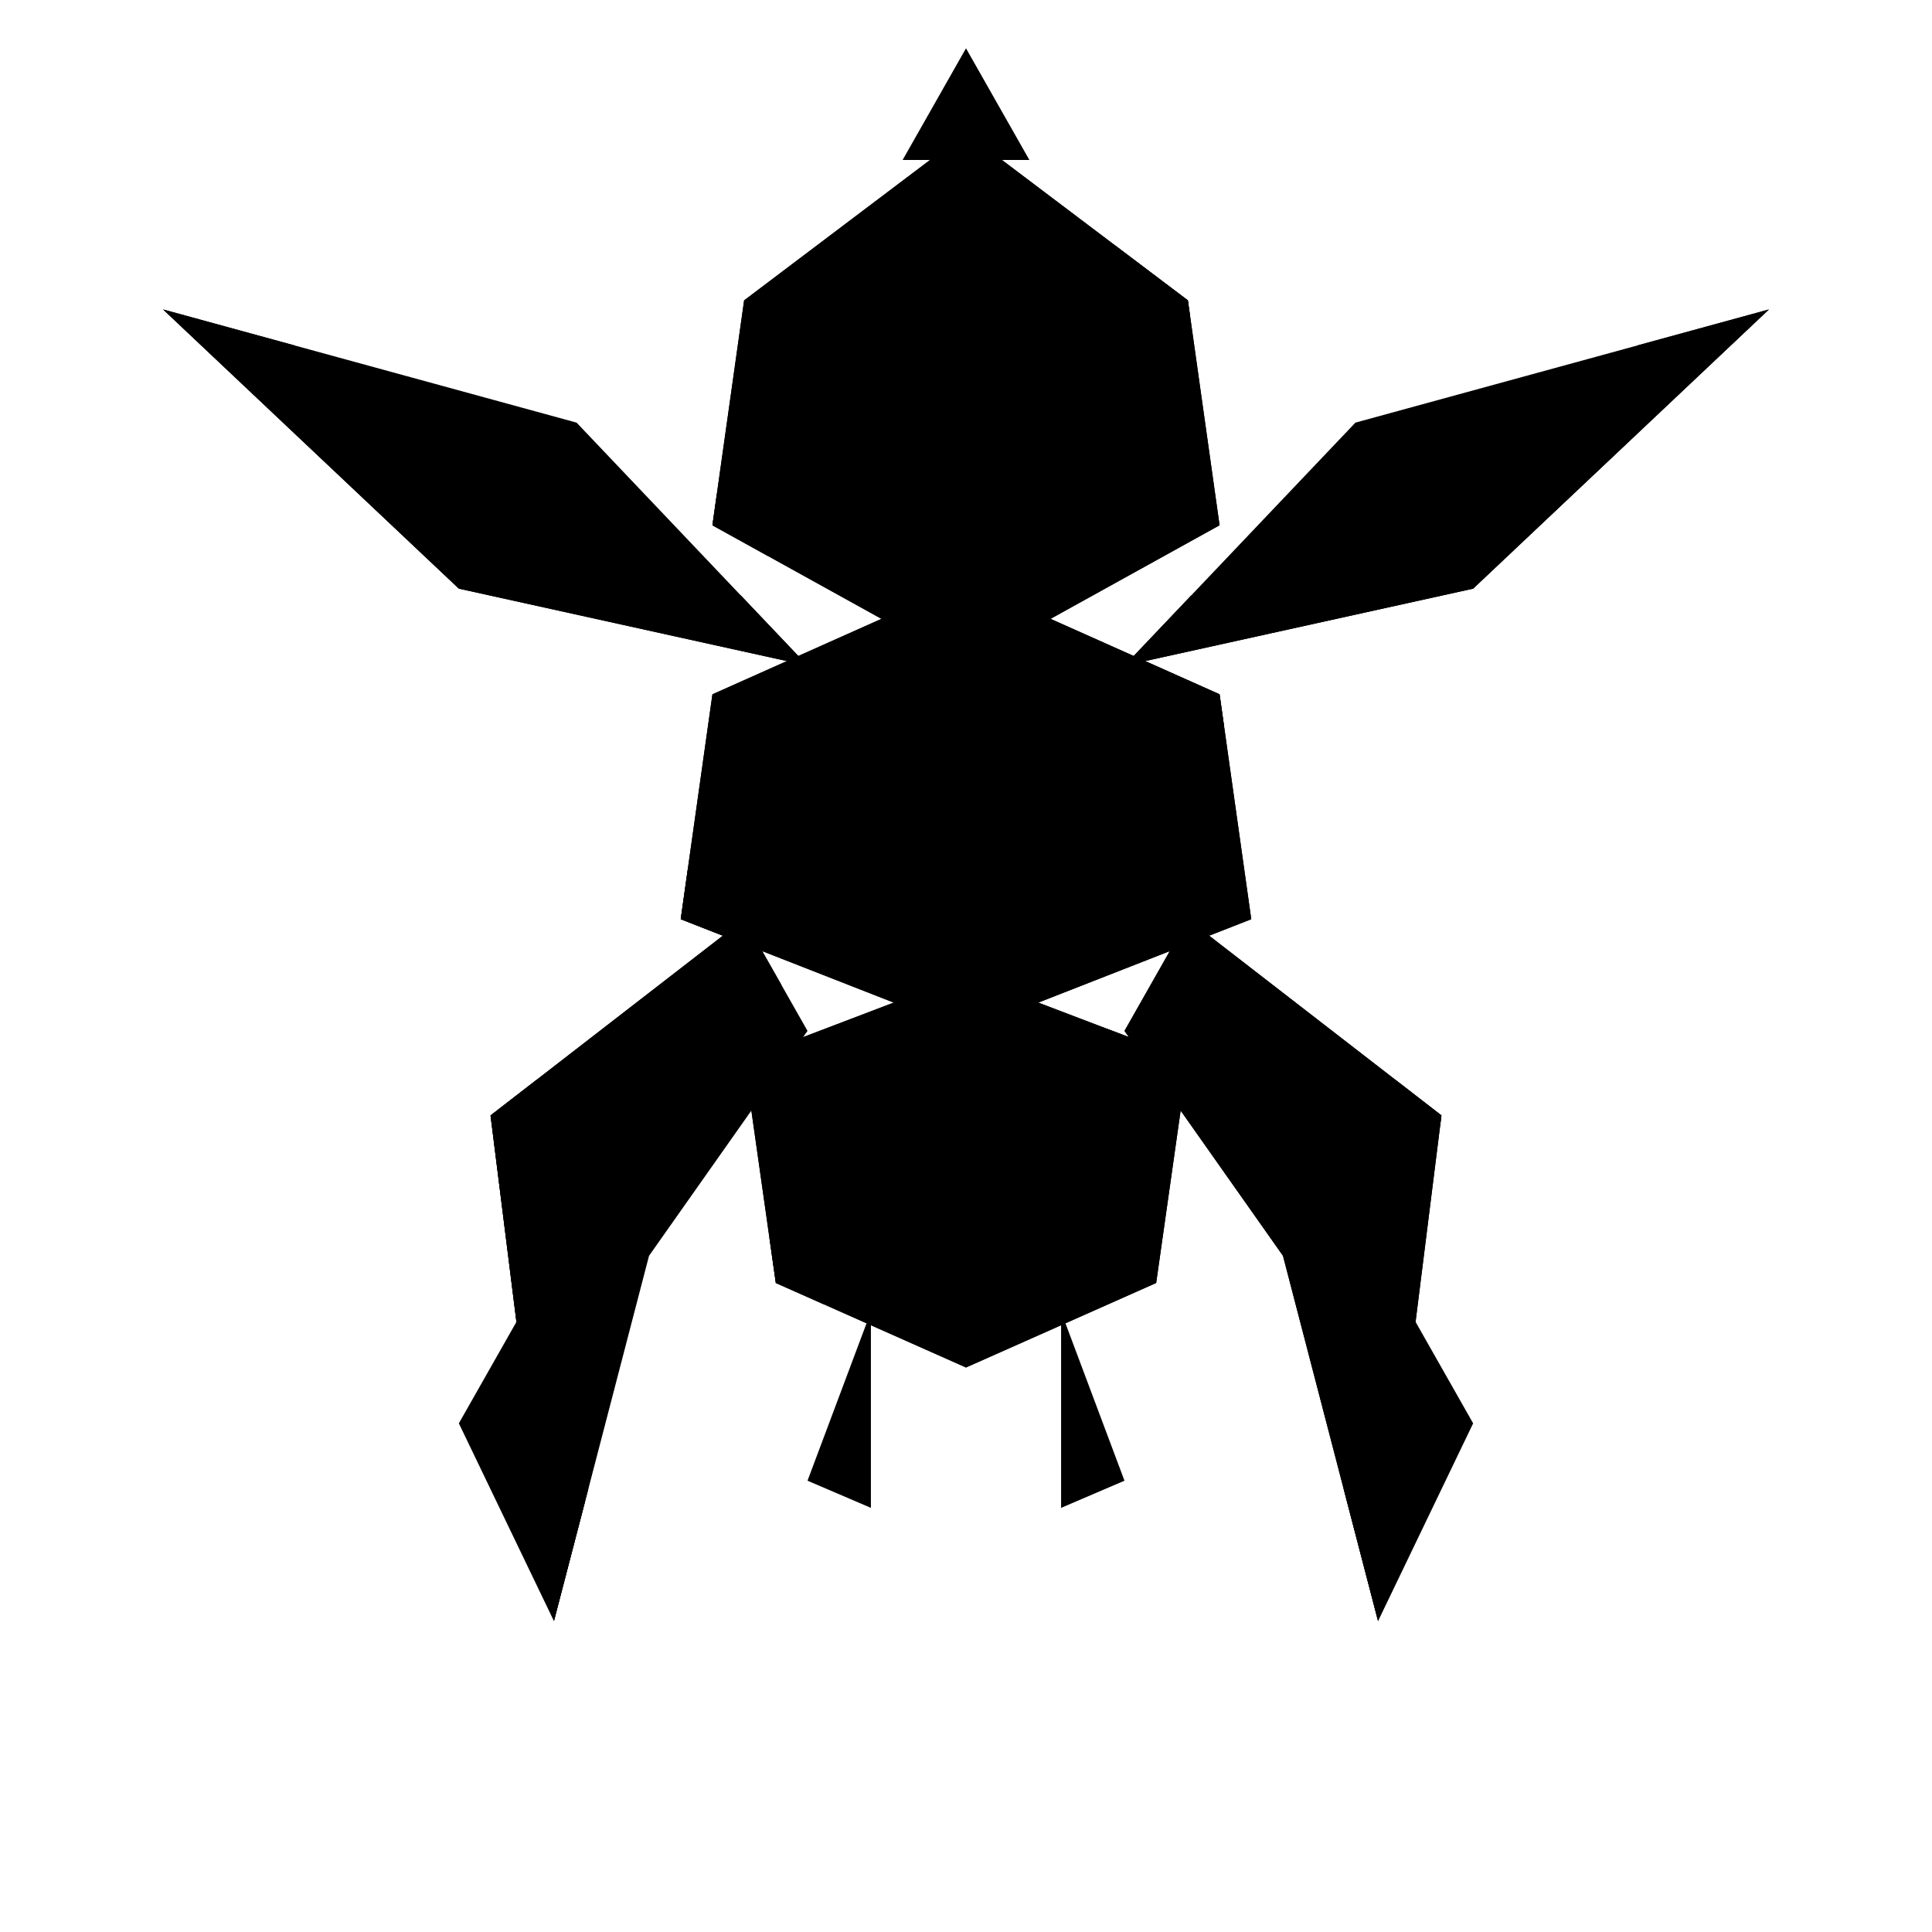
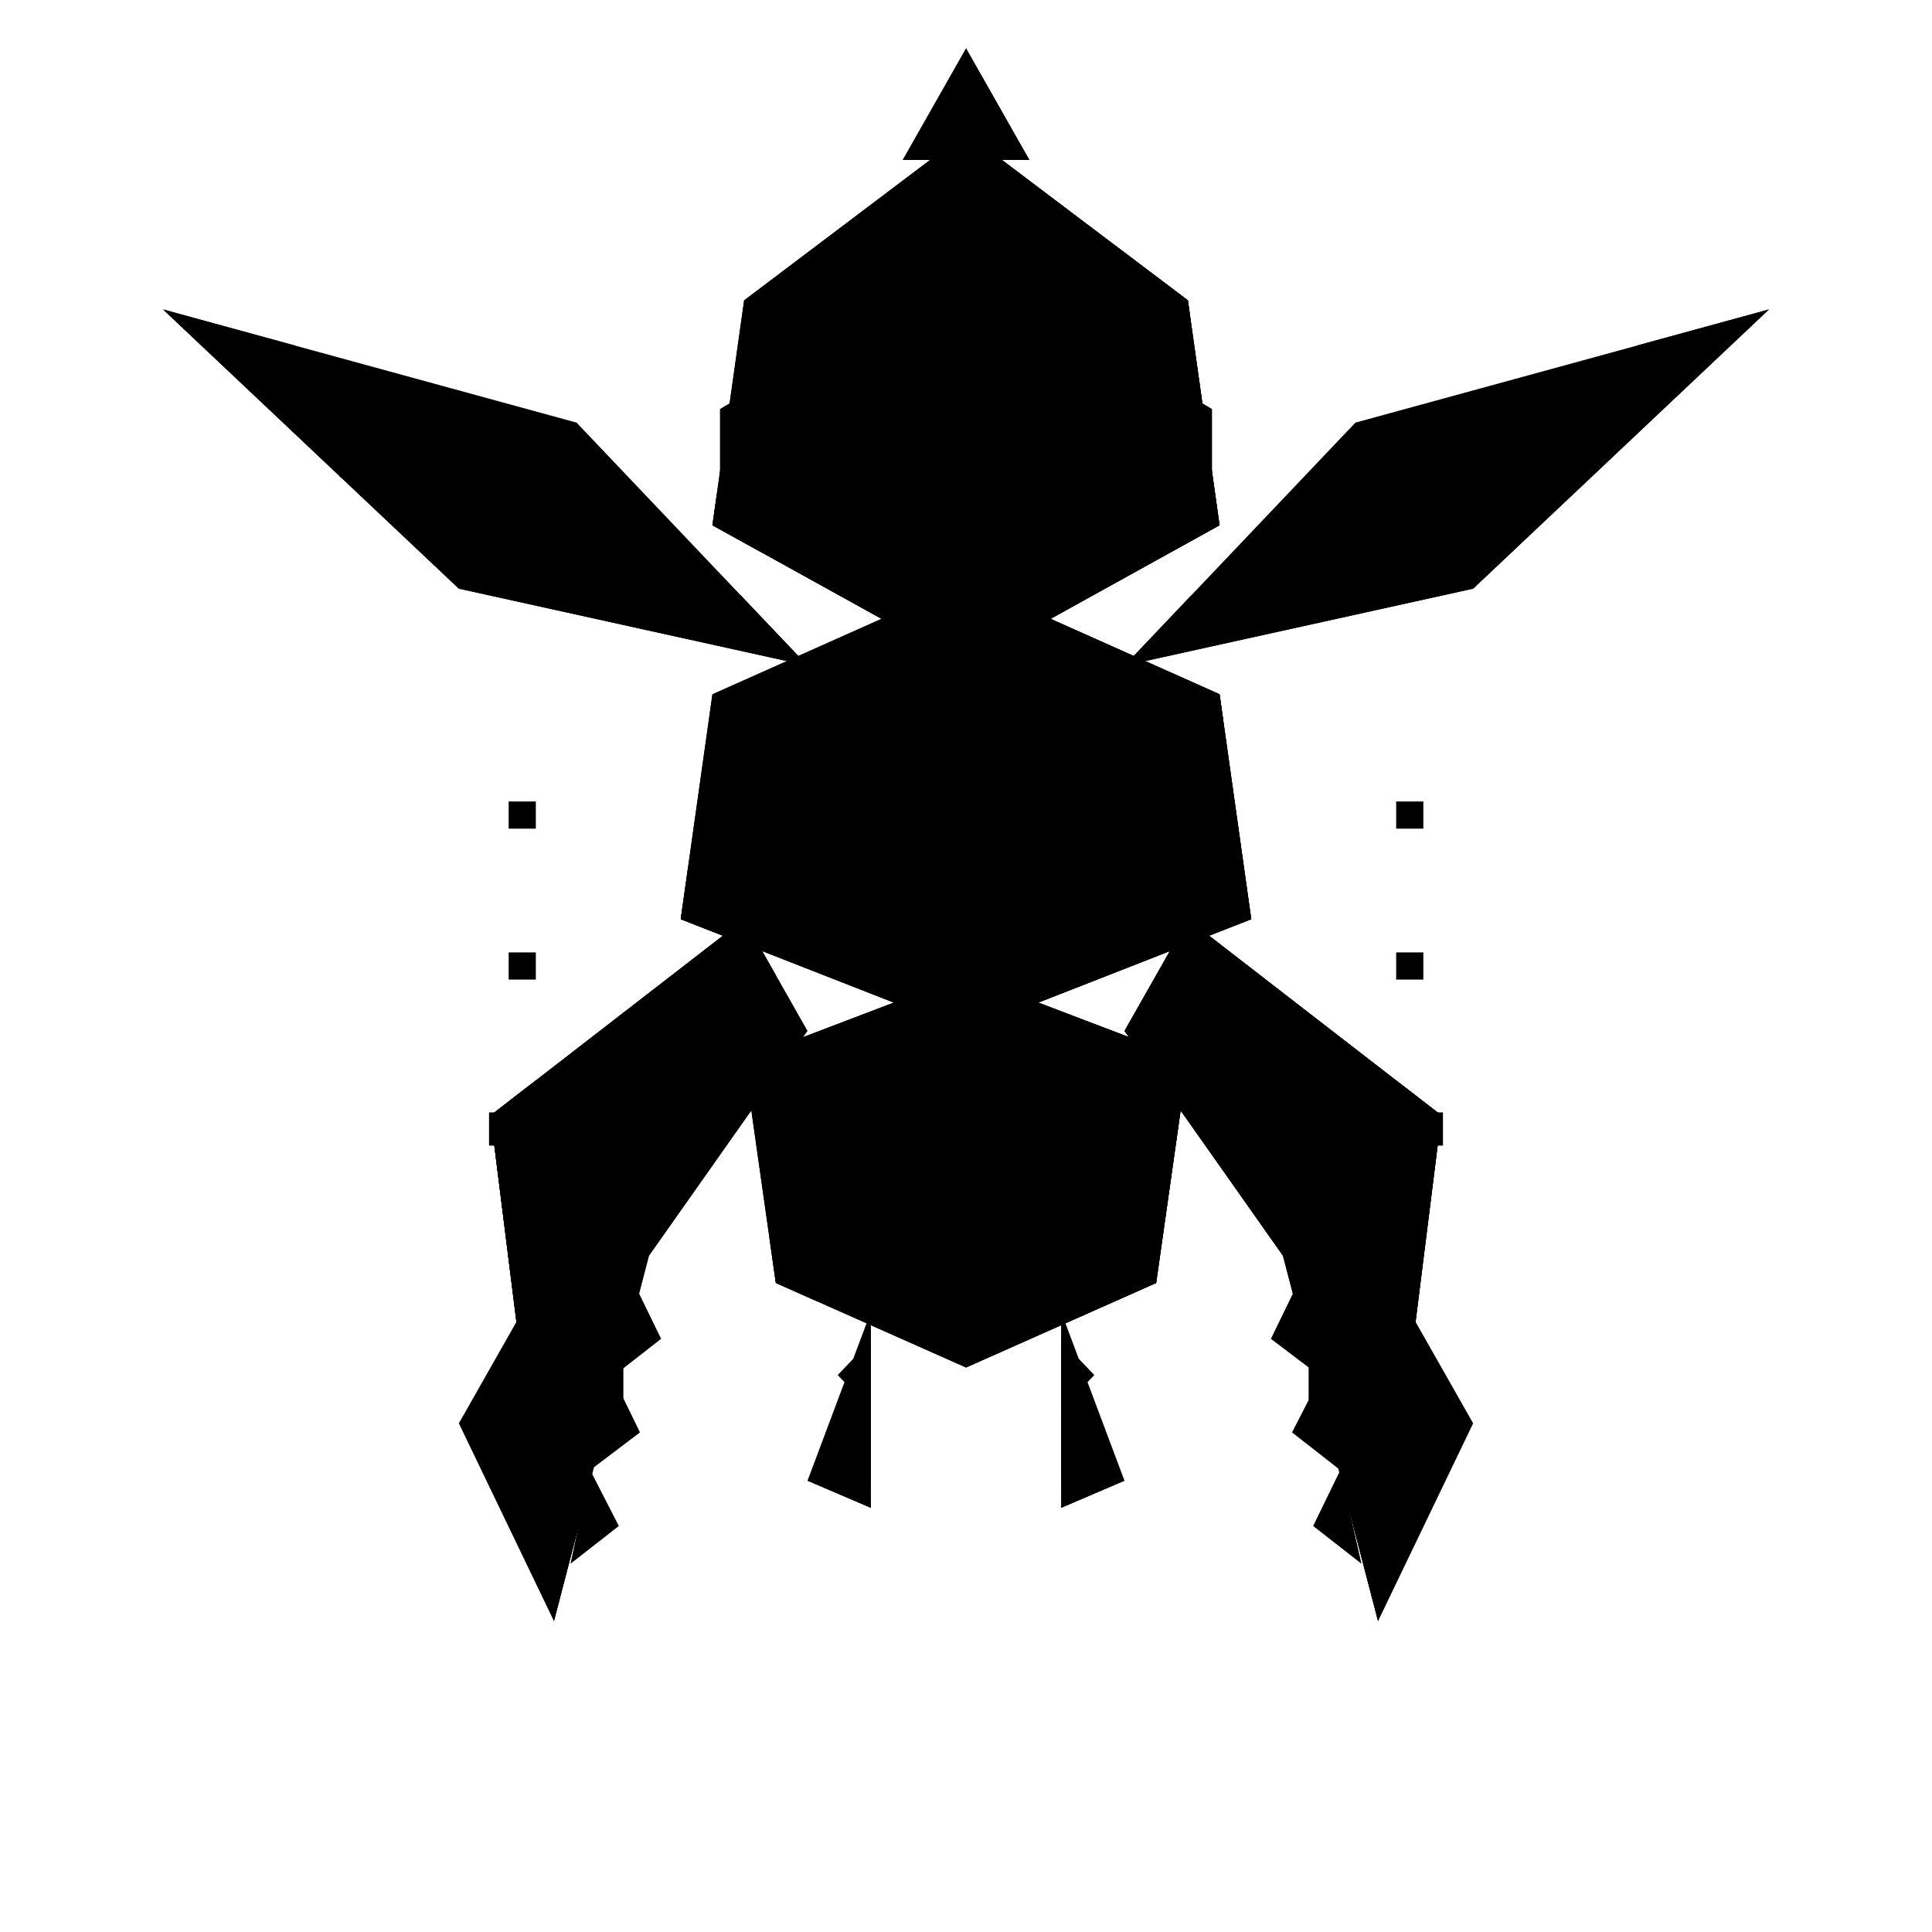
<svg xmlns="http://www.w3.org/2000/svg" width="128" height="128" viewBox="0 0 128 128">
  <defs>
    <filter id="glowS" x="-100%" y="-100%" width="300%" height="300%">
      <feGaussianBlur stdDeviation="2" />
    </filter>
    <filter id="glowM" x="-100%" y="-100%" width="300%" height="300%">
      <feGaussianBlur stdDeviation="5" />
    </filter>
    <filter id="glowL" x="-100%" y="-100%" width="300%" height="300%">
      <feGaussianBlur stdDeviation="12" />
    </filter>
  </defs>
  <g id="base">
-     <clipPath id="c995">
+     <clipPath id="c421">
      <path d="M53.5,44.1 L30.4,39 L10.8,20.5 L38.2,28 Z" />
    </clipPath>
    <polygon points="53.5,44.1 30.4,39 10.8,20.5 38.2,28" fill="@BILE_HI@" />
-     <clipPath id="c996">
+     <clipPath id="c422">
      <path d="M74.5,44.1 L89.8,28 L117.2,20.5 L97.6,39 Z" />
    </clipPath>
    <polygon points="74.5,44.1 89.8,28 117.2,20.5 97.6,39" fill="@BILE_HI@" />
-     <clipPath id="c997">
+     <clipPath id="c423">
      <path d="M64,8.8 L78.7,19.9 L80.8,34.8 L64,44.1 L47.2,34.8 L49.3,19.9 Z" />
    </clipPath>
    <polygon points="64,8.8 78.7,19.9 80.8,34.8 64,44.1 47.2,34.8 49.3,19.9" fill="@BRUISE@" />
  </g>
  <g id="shadow">
-     <path d="M53.5,44.1 L30.4,39 L10.8,20.5 L38.2,28 Z M56.5,41.1 L33.4,36 L13.8,17.5 L41.2,25 Z" fill="@BILE@" fill-rule="evenodd" clip-path="url(#c995)" />
-     <path d="M74.5,44.1 L89.8,28 L117.2,20.5 L97.6,39 Z M71.5,41.1 L86.8,25 L114.2,17.5 L94.6,36 Z" fill="@BILE@" fill-rule="evenodd" clip-path="url(#c996)" />
-     <path d="M64,8.8 L78.7,19.9 L80.8,34.8 L64,44.1 L47.2,34.8 L49.3,19.9 Z M59,3.8 L73.7,14.9 L75.8,29.8 L59,39.1 L42.2,29.8 L44.3,14.9 Z" fill="@BRUISE_SH@" fill-rule="evenodd" clip-path="url(#c997)" />
+     <path d="M53.5,44.1 L30.4,39 L10.8,20.5 L38.2,28 Z M56.5,41.1 L33.4,36 L13.8,17.5 L41.2,25 Z" fill="@BILE@" fill-rule="evenodd" clip-path="url(#c421)" />
+     <path d="M74.5,44.1 L89.8,28 L117.2,20.5 L97.6,39 Z M71.5,41.1 L86.8,25 L114.2,17.5 L94.6,36 Z" fill="@BILE@" fill-rule="evenodd" clip-path="url(#c422)" />
+     <path d="M64,8.8 L78.7,19.9 L80.8,34.8 L64,44.1 L47.2,34.8 L49.3,19.9 Z M59,3.8 L73.7,14.9 L75.8,29.8 L59,39.1 L42.2,29.8 L44.3,14.9 Z" fill="@BRUISE_SH@" fill-rule="evenodd" clip-path="url(#c423)" />
+     <polygon points="64,6.9 91.3,6.9 91.3,47.8 64,47.8" fill="@BRUISE_SH@" clip-path="url(#c423)" />
  </g>
  <g id="highlight">
-     <path d="M64,8.8 L78.7,19.9 L80.8,34.8 L64,44.1 L47.2,34.8 L49.3,19.9 Z M67.5,12.3 L82.2,23.4 L84.3,38.3 L67.5,47.6 L50.7,38.3 L52.8,23.4 Z" fill="@BRUISE_HI@" fill-rule="evenodd" clip-path="url(#c997)" />
+     <path d="M64,8.8 L78.7,19.9 L80.8,34.8 L64,44.1 L47.2,34.8 L49.3,19.9 Z M67,11.8 L81.7,22.9 L83.8,37.8 L67,47.1 L50.2,37.8 L52.3,22.9 Z" fill="@BRUISE_HI@" fill-rule="evenodd" clip-path="url(#c423)" />
+     <polyline points="51.4,20.9 49.3,33" fill="none" stroke="@BONE@" stroke-width="1.3" stroke-linejoin="round" stroke-linecap="round" />
  </g>
  <g id="ink">
    <polygon points="53.5,44.1 30.4,39 10.8,20.5 38.2,28" fill="none" stroke="@INK@" stroke-width="2.5" stroke-linejoin="round" />
    <polyline points="53.5,44.1 10.8,20.5" fill="none" stroke="@INK@" stroke-width="1.2" stroke-linejoin="round" stroke-linecap="round" />
+     <polyline points="34.3,33.5 22.5,31.6" fill="none" stroke="@INK@" stroke-width="1" stroke-linejoin="round" stroke-linecap="round" />
+     <polyline points="23.6,27.6 28.6,25.3" fill="none" stroke="@INK@" stroke-width="1" stroke-linejoin="round" stroke-linecap="round" />
+     <polygon points="34.3,33.5 22.5,31.6 23.6,27.6" fill="@BILE@" opacity="1" />
    <polygon points="74.5,44.1 89.8,28 117.2,20.5 97.6,39" fill="none" stroke="@INK@" stroke-width="2.5" stroke-linejoin="round" />
    <polyline points="74.5,44.1 117.2,20.5" fill="none" stroke="@INK@" stroke-width="1.2" stroke-linejoin="round" stroke-linecap="round" />
+     <polyline points="93.7,33.5 100.8,25" fill="none" stroke="@INK@" stroke-width="1" stroke-linejoin="round" stroke-linecap="round" />
+     <polyline points="104.4,27.6 104.5,32.5" fill="none" stroke="@INK@" stroke-width="1" stroke-linejoin="round" stroke-linecap="round" />
+     <polygon points="93.7,33.5 100.8,25 104.4,27.6" fill="@BILE@" opacity="1" />
    <polygon points="64,8.8 78.7,19.9 80.8,34.8 64,44.1 47.2,34.8 49.3,19.9" fill="none" stroke="@INK@" stroke-width="4" stroke-linejoin="round" />
    <polyline points="51.4,19.9 76.6,19.9" fill="none" stroke="@INK@" stroke-width="2" stroke-linejoin="round" stroke-linecap="round" />
    <polyline points="51.4,27.4 76.6,27.4" fill="none" stroke="@INK@" stroke-width="2" stroke-linejoin="round" stroke-linecap="round" />
    <polyline points="51.4,34.8 76.6,34.8" fill="none" stroke="@INK@" stroke-width="2" stroke-linejoin="round" stroke-linecap="round" />
-     <polyline points="47.2,47.8 34.6,53.4 36.7,62.7" fill="none" stroke="@INK@" stroke-width="2" stroke-linejoin="round" stroke-linecap="round" />
-     <polyline points="47.2,55.3 34.6,64.6 36.7,73.9" fill="none" stroke="@INK@" stroke-width="2" stroke-linejoin="round" stroke-linecap="round" />
-     <polyline points="80.8,47.8 93.4,53.4 91.3,62.7" fill="none" stroke="@INK@" stroke-width="2" stroke-linejoin="round" stroke-linecap="round" />
-     <polyline points="80.8,55.3 93.4,64.6 91.3,73.9" fill="none" stroke="@INK@" stroke-width="2" stroke-linejoin="round" stroke-linecap="round" />
+     <polyline points="47.2,47.8 34.6,54 36.7,62.7" fill="none" stroke="@INK@" stroke-width="2" stroke-linejoin="round" stroke-linecap="round" />
+     <polygon points="35.5,53.1 35.5,54.9 33.7,54.9 33.7,53.1" fill="@BILE_SH@" />
+     <polygon points="35.5,53.1 35.5,54.9 33.7,54.9 33.7,53.1" fill="none" stroke="@INK@" stroke-width="0.9" stroke-linejoin="round" />
+     <polyline points="47.2,55.3 34.6,64 36.7,73.9" fill="none" stroke="@INK@" stroke-width="2" stroke-linejoin="round" stroke-linecap="round" />
+     <polygon points="35.5,63.1 35.5,64.9 33.7,64.9 33.7,63.1" fill="@BILE_SH@" />
+     <polygon points="35.5,63.1 35.5,64.9 33.7,64.9 33.7,63.1" fill="none" stroke="@INK@" stroke-width="0.9" stroke-linejoin="round" />
+     <polyline points="80.8,47.8 93.4,54 91.3,62.7" fill="none" stroke="@INK@" stroke-width="2" stroke-linejoin="round" stroke-linecap="round" />
+     <polygon points="94.3,53.1 94.3,54.9 92.5,54.9 92.5,53.1" fill="@BILE_SH@" />
+     <polygon points="94.3,53.1 94.3,54.9 92.5,54.9 92.5,53.1" fill="none" stroke="@INK@" stroke-width="0.9" stroke-linejoin="round" />
+     <polyline points="80.8,55.3 93.4,64 91.3,73.9" fill="none" stroke="@INK@" stroke-width="2" stroke-linejoin="round" stroke-linecap="round" />
+     <polygon points="94.3,63.1 94.3,64.9 92.5,64.9 92.5,63.1" fill="@BILE_SH@" />
+     <polygon points="94.3,63.1 94.3,64.9 92.5,64.9 92.5,63.1" fill="none" stroke="@INK@" stroke-width="0.9" stroke-linejoin="round" />
  </g>
  <g id="detail">
    <polygon points="59.8,10.6 68.2,10.6 64,3.2" fill="@MAGENTA@" />
+     <polygon points="64,10.6 68.2,10.6 64,3.2" fill="@MAGENTA_SH@" />
    <polygon points="59.8,10.6 68.2,10.6 64,3.2" fill="none" stroke="@INK@" stroke-width="1.8" stroke-linejoin="round" />
-     <clipPath id="c998">
+     <polygon points="51.4,24.9 55.1,27.1 55.1,31.4 51.4,33.5 47.7,31.4 47.7,27.1" fill="@INK@" />
+     <polygon points="76.6,24.9 80.3,27.1 80.3,31.4 76.6,33.5 72.9,31.4 72.9,27.1" fill="@INK@" />
+     <clipPath id="c424">
      <path d="M64,38.5 L80.8,46 L82.9,60.9 L64,68.3 L45.1,60.9 L47.2,46 Z" />
    </clipPath>
    <polygon points="64,38.5 80.8,46 82.9,60.9 64,68.3 45.1,60.9 47.2,46" fill="@BILE@" />
-     <path d="M64,38.5 L80.8,46 L82.9,60.9 L64,68.3 L45.1,60.9 L47.2,46 Z M58,32.5 L74.8,40 L76.9,54.9 L58,62.3 L39.1,54.9 L41.2,40 Z" fill="@BILE_SH@" fill-rule="evenodd" clip-path="url(#c998)" />
-     <path d="M64,38.5 L80.8,46 L82.9,60.9 L64,68.3 L45.1,60.9 L47.2,46 Z M67.5,42 L84.3,49.5 L86.4,64.4 L67.5,71.8 L48.6,64.4 L50.7,49.5 Z" fill="@BILE_HI@" fill-rule="evenodd" clip-path="url(#c998)" />
+     <path d="M64,38.5 L80.8,46 L82.9,60.9 L64,68.3 L45.1,60.9 L47.2,46 Z M58,32.5 L74.8,40 L76.9,54.9 L58,62.3 L39.1,54.9 L41.2,40 Z" fill="@BILE_SH@" fill-rule="evenodd" clip-path="url(#c424)" />
+     <path d="M64,38.5 L80.8,46 L82.9,60.9 L64,68.3 L45.1,60.9 L47.2,46 Z M67,41.5 L83.8,49 L85.9,63.9 L67,71.3 L48.1,63.9 L50.2,49 Z" fill="@BILE_HI@" fill-rule="evenodd" clip-path="url(#c424)" />
+     <polygon points="64,38.5 91.3,38.5 91.3,72 64,72" fill="@BILE_SH@" clip-path="url(#c424)" />
    <polygon points="64,38.5 80.8,46 82.9,60.9 64,68.3 45.1,60.9 47.2,46" fill="none" stroke="@INK@" stroke-width="4" stroke-linejoin="round" />
-     <clipPath id="c999">
+     <polyline points="49.3,49.7 64,55.3 78.7,49.7" fill="none" stroke="@INK@" stroke-width="1.3" stroke-linejoin="round" stroke-linecap="round" />
+     <polyline points="64,55.3 64,66.4" fill="none" stroke="@INK@" stroke-width="1.3" stroke-linejoin="round" stroke-linecap="round" />
+     <polygon points="54.5,58 54.5,60 52.5,60 52.5,58" fill="@BILE_HI@" />
+     <polygon points="54.5,58 54.5,60 52.5,60 52.5,58" fill="none" stroke="@INK@" stroke-width="0.9" stroke-linejoin="round" />
+     <polygon points="75.5,58 75.5,60 73.5,60 73.5,58" fill="@BILE_HI@" />
+     <polygon points="75.5,58 75.5,60 73.5,60 73.5,58" fill="none" stroke="@INK@" stroke-width="0.9" stroke-linejoin="round" />
+     <polyline points="49.3,46.9 63,40.4" fill="none" stroke="@BONE@" stroke-width="1.2" stroke-linejoin="round" stroke-linecap="round" />
+     <clipPath id="c425">
      <path d="M49.3,60.9 L32.5,73.9 L36.7,107.4 L43,83.2 L53.5,68.3 Z" />
    </clipPath>
    <polygon points="49.3,60.9 32.5,73.9 36.7,107.4 43,83.2 53.5,68.3" fill="@BILE@" />
-     <path d="M49.3,60.9 L32.5,73.9 L36.7,107.4 L43,83.2 L53.5,68.3 Z M52.3,57.9 L35.5,70.9 L39.7,104.4 L46,80.2 L56.5,65.3 Z" fill="@BILE_SH@" fill-rule="evenodd" clip-path="url(#c999)" />
-     <path d="M49.3,60.9 L32.5,73.9 L36.7,107.4 L43,83.2 L53.5,68.3 Z M52.8,64.4 L36,77.4 L40.2,110.9 L46.5,86.7 L57,71.8 Z" fill="@BILE_HI@" fill-rule="evenodd" clip-path="url(#c999)" />
-     <polygon points="49.3,60.9 32.5,73.9 36.7,107.4 43,83.2 53.5,68.3" fill="none" stroke="@INK@" stroke-width="2.5" stroke-linejoin="round" />
+     <path d="M49.3,60.9 L32.5,73.9 L36.7,107.4 L43,83.2 L53.5,68.3 Z M52.3,57.9 L35.5,70.9 L39.7,104.4 L46,80.2 L56.5,65.3 Z" fill="@BILE_SH@" fill-rule="evenodd" clip-path="url(#c425)" />
+     <path d="M49.3,60.9 L32.5,73.9 L36.7,107.4 L43,83.2 L53.5,68.3 Z M52.3,63.9 L35.5,76.9 L39.7,110.4 L46,86.2 L56.5,71.3 Z" fill="@BILE_HI@" fill-rule="evenodd" clip-path="url(#c425)" />
+     <polygon points="39.8,72 1,72 1,118.5 36.7,107.4" fill="@BILE_SH@" clip-path="url(#c425)" />
+     <polygon points="49.3,60.9 32.5,73.9 36.7,107.4 43,83.2 53.5,68.3" fill="none" stroke="@INK@" stroke-width="2.6" stroke-linejoin="round" />
+     <polygon points="34.7,73.7 34.7,75.9 32.4,75.9 32.4,73.7" fill="@BILE_HI@" />
+     <polygon points="34.7,73.7 34.7,75.9 32.4,75.9 32.4,73.7" fill="none" stroke="@INK@" stroke-width="0.9" stroke-linejoin="round" />
    <polygon points="36.7,107.4 30.4,94.3 34.6,86.9" fill="@BONE@" />
    <polygon points="36.7,107.4 30.4,94.3 34.6,86.9" fill="none" stroke="@INK@" stroke-width="1.5" stroke-linejoin="round" />
-     <clipPath id="c1000">
+     <polygon points="42,85 40.6,91.2 43.8,88.7" fill="@BONE@" />
+     <polygon points="42,85 40.6,91.2 43.8,88.7" fill="none" stroke="@INK@" stroke-width="1.1" stroke-linejoin="round" />
+     <polygon points="40.6,91.2 39.1,97.4 42.4,94.9" fill="@BONE@" />
+     <polygon points="40.6,91.2 39.1,97.4 42.4,94.9" fill="none" stroke="@INK@" stroke-width="1.1" stroke-linejoin="round" />
+     <polygon points="39.1,97.4 37.8,103.6 41,101.1" fill="@BONE@" />
+     <polygon points="39.1,97.4 37.8,103.6 41,101.1" fill="none" stroke="@INK@" stroke-width="1.1" stroke-linejoin="round" />
+     <clipPath id="c426">
      <path d="M78.7,60.9 L95.5,73.9 L91.3,107.4 L85,83.2 L74.5,68.3 Z" />
    </clipPath>
    <polygon points="78.7,60.9 95.5,73.9 91.3,107.4 85,83.2 74.5,68.3" fill="@BILE@" />
-     <path d="M78.7,60.9 L95.5,73.9 L91.3,107.4 L85,83.2 L74.5,68.3 Z M75.7,57.9 L92.5,70.9 L88.3,104.4 L82,80.2 L71.5,65.3 Z" fill="@BILE_SH@" fill-rule="evenodd" clip-path="url(#c1000)" />
-     <path d="M78.7,60.9 L95.5,73.9 L91.3,107.4 L85,83.2 L74.5,68.3 Z M82.2,64.4 L99,77.4 L94.8,110.9 L88.5,86.7 L78,71.8 Z" fill="@BILE_HI@" fill-rule="evenodd" clip-path="url(#c1000)" />
-     <polygon points="78.7,60.9 95.5,73.9 91.3,107.4 85,83.2 74.5,68.3" fill="none" stroke="@INK@" stroke-width="2.5" stroke-linejoin="round" />
+     <path d="M78.7,60.9 L95.5,73.9 L91.3,107.4 L85,83.2 L74.5,68.3 Z M75.7,57.9 L92.5,70.9 L88.3,104.4 L82,80.2 L71.5,65.3 Z" fill="@BILE_SH@" fill-rule="evenodd" clip-path="url(#c426)" />
+     <path d="M78.7,60.9 L95.5,73.9 L91.3,107.4 L85,83.2 L74.5,68.3 Z M81.7,63.9 L98.5,76.9 L94.3,110.4 L88,86.2 L77.5,71.3 Z" fill="@BILE_HI@" fill-rule="evenodd" clip-path="url(#c426)" />
+     <polygon points="88.2,72 127,72 127,118.5 91.3,107.4" fill="@BILE_SH@" clip-path="url(#c426)" />
+     <polygon points="78.7,60.9 95.5,73.9 91.3,107.4 85,83.2 74.5,68.3" fill="none" stroke="@INK@" stroke-width="2.6" stroke-linejoin="round" />
+     <polygon points="95.6,73.7 95.6,75.9 93.3,75.9 93.3,73.7" fill="@BILE_HI@" />
+     <polygon points="95.6,73.7 95.6,75.9 93.3,75.9 93.3,73.7" fill="none" stroke="@INK@" stroke-width="0.9" stroke-linejoin="round" />
    <polygon points="91.3,107.4 97.6,94.3 93.4,86.9" fill="@BONE@" />
    <polygon points="91.3,107.4 97.6,94.3 93.4,86.9" fill="none" stroke="@INK@" stroke-width="1.5" stroke-linejoin="round" />
-     <clipPath id="c1001">
+     <polygon points="86,85 87.5,91.2 84.2,88.7" fill="@BONE@" />
+     <polygon points="86,85 87.5,91.2 84.2,88.7" fill="none" stroke="@INK@" stroke-width="1.1" stroke-linejoin="round" />
+     <polygon points="87.5,91.2 88.8,97.4 85.6,94.9" fill="@BONE@" />
+     <polygon points="87.5,91.2 88.8,97.4 85.6,94.9" fill="none" stroke="@INK@" stroke-width="1.1" stroke-linejoin="round" />
+     <polygon points="88.8,97.4 90.2,103.6 87,101.1" fill="@BONE@" />
+     <polygon points="88.8,97.4 90.2,103.6 87,101.1" fill="none" stroke="@INK@" stroke-width="1.1" stroke-linejoin="round" />
+     <clipPath id="c427">
      <path d="M64,64.6 L78.7,70.2 L76.6,85 L64,90.6 L51.4,85 L49.3,70.2 Z" />
    </clipPath>
    <polygon points="64,64.6 78.7,70.2 76.6,85 64,90.6 51.4,85 49.3,70.2" fill="@BILE@" />
-     <path d="M64,64.6 L78.7,70.2 L76.6,85 L64,90.6 L51.4,85 L49.3,70.2 Z M59,59.6 L73.7,65.2 L71.6,80 L59,85.6 L46.4,80 L44.3,65.2 Z" fill="@BILE_SH@" fill-rule="evenodd" clip-path="url(#c1001)" />
-     <path d="M64,64.6 L78.7,70.2 L76.6,85 L64,90.6 L51.4,85 L49.3,70.2 Z M67.5,68.1 L82.2,73.7 L80.1,88.5 L67.5,94.1 L54.9,88.5 L52.8,73.7 Z" fill="@BILE_HI@" fill-rule="evenodd" clip-path="url(#c1001)" />
+     <path d="M64,64.6 L78.7,70.2 L76.6,85 L64,90.6 L51.4,85 L49.3,70.2 Z M59,59.6 L73.7,65.2 L71.6,80 L59,85.6 L46.4,80 L44.3,65.2 Z" fill="@BILE_SH@" fill-rule="evenodd" clip-path="url(#c427)" />
+     <path d="M64,64.6 L78.7,70.2 L76.6,85 L64,90.6 L51.4,85 L49.3,70.2 Z M67,67.6 L81.7,73.2 L79.6,88 L67,93.6 L54.4,88 L52.3,73.2 Z" fill="@BILE_HI@" fill-rule="evenodd" clip-path="url(#c427)" />
+     <polygon points="64,62.7 91.3,62.7 91.3,96.2 64,96.2" fill="@BILE_SH@" clip-path="url(#c427)" />
    <polygon points="64,64.6 78.7,70.2 76.6,85 64,90.6 51.4,85 49.3,70.2" fill="none" stroke="@INK@" stroke-width="4" stroke-linejoin="round" />
+     <polyline points="51.4,81.3 39.1,91.6" fill="none" stroke="@INK@" stroke-width="2.6" stroke-linejoin="round" stroke-linecap="round" />
+     <polyline points="51.4,81.3 39.1,91.6" fill="none" stroke="@GUN_HI@" stroke-width="1.1" stroke-linejoin="round" stroke-linecap="round" />
+     <polygon points="41.3,89.5 41.3,93.7 37,93.7 37,89.5" fill="@INK@" />
+     <polyline points="76.6,81.3 88.9,91.6" fill="none" stroke="@INK@" stroke-width="2.6" stroke-linejoin="round" stroke-linecap="round" />
+     <polyline points="76.6,81.3 88.9,91.6" fill="none" stroke="@GUN_HI@" stroke-width="1.1" stroke-linejoin="round" stroke-linecap="round" />
+     <polygon points="91,89.5 91,93.7 86.7,93.7 86.7,89.5" fill="@INK@" />
    <polygon points="57.7,86.9 53.5,98.1 57.7,99.9" fill="@BRUISE@" />
+     <polygon points="53.5,98.1 57.7,99.9 56.6,95.3" fill="@BRUISE_SH@" />
    <polygon points="57.7,86.9 53.5,98.1 57.7,99.9" fill="none" stroke="@INK@" stroke-width="1.8" stroke-linejoin="round" />
+     <polygon points="57.7,88.8 57.7,93.4 55.5,91.1" fill="@BONE@" />
+     <polygon points="57.7,88.8 57.7,93.4 55.5,91.1" fill="none" stroke="@INK@" stroke-width="1.1" stroke-linejoin="round" />
+     <polygon points="57.7,93.4 57.7,98.1 55.5,95.7" fill="@BONE@" />
+     <polygon points="57.7,93.4 57.7,98.1 55.5,95.7" fill="none" stroke="@INK@" stroke-width="1.1" stroke-linejoin="round" />
    <polygon points="59.8,72 50.4,72 51.4,81.3 58.8,79.5" fill="@INK@" />
    <polygon points="70.3,86.9 74.5,98.1 70.3,99.9" fill="@BRUISE@" />
+     <polygon points="74.5,98.1 70.3,99.9 71.3,95.3" fill="@BRUISE_SH@" />
    <polygon points="70.3,86.9 74.5,98.1 70.3,99.9" fill="none" stroke="@INK@" stroke-width="1.8" stroke-linejoin="round" />
+     <polygon points="70.3,88.8 70.3,93.4 72.5,91.1" fill="@BONE@" />
+     <polygon points="70.3,88.8 70.3,93.4 72.5,91.1" fill="none" stroke="@INK@" stroke-width="1.1" stroke-linejoin="round" />
+     <polygon points="70.3,93.4 70.3,98.1 72.5,95.7" fill="@BONE@" />
+     <polygon points="70.3,93.4 70.3,98.1 72.5,95.7" fill="none" stroke="@INK@" stroke-width="1.1" stroke-linejoin="round" />
    <polygon points="68.2,72 77.7,72 76.6,81.3 69.2,79.5" fill="@INK@" />
  </g>
  <g id="glow">
+     <polygon points="51.4,26.3 53.9,27.8 53.9,30.7 51.4,32.2 48.9,30.7 48.9,27.8" fill="@BILE_LIGHT@" opacity="0.28" />
+     <polygon points="51.4,27.5 52.9,28.4 52.9,30.1 51.4,30.9 49.9,30.1 49.9,28.4" fill="@BILE_LIGHT@" />
+     <polygon points="51.4,28.6 51.9,28.9 51.9,29.5 51.4,29.9 50.9,29.5 50.9,28.9" fill="@BONE@" />
+     <polygon points="76.6,26.3 79.1,27.8 79.1,30.7 76.6,32.2 74.1,30.7 74.1,27.8" fill="@BILE_LIGHT@" opacity="0.28" />
+     <polygon points="76.6,27.5 78.1,28.4 78.1,30.1 76.6,30.9 75.1,30.1 75.1,28.4" fill="@BILE_LIGHT@" />
+     <polygon points="76.6,28.6 77.1,28.9 77.1,29.5 76.6,29.9 76.1,29.5 76.1,28.9" fill="@BONE@" />
+     <polygon points="40.3,90.5 40.3,92.7 38,92.7 38,90.5" fill="@BILE_SH@" />
+     <polygon points="90,90.5 90,92.7 87.7,92.7 87.7,90.5" fill="@BILE_SH@" />
    <polygon points="58.4,73.4 51.8,73.4 52.5,79.9 57.6,78.6" fill="@BILE_SH@" />
    <polygon points="69.6,73.4 76.2,73.4 75.5,79.9 70.4,78.6" fill="@BILE_SH@" />
  </g>
</svg>
